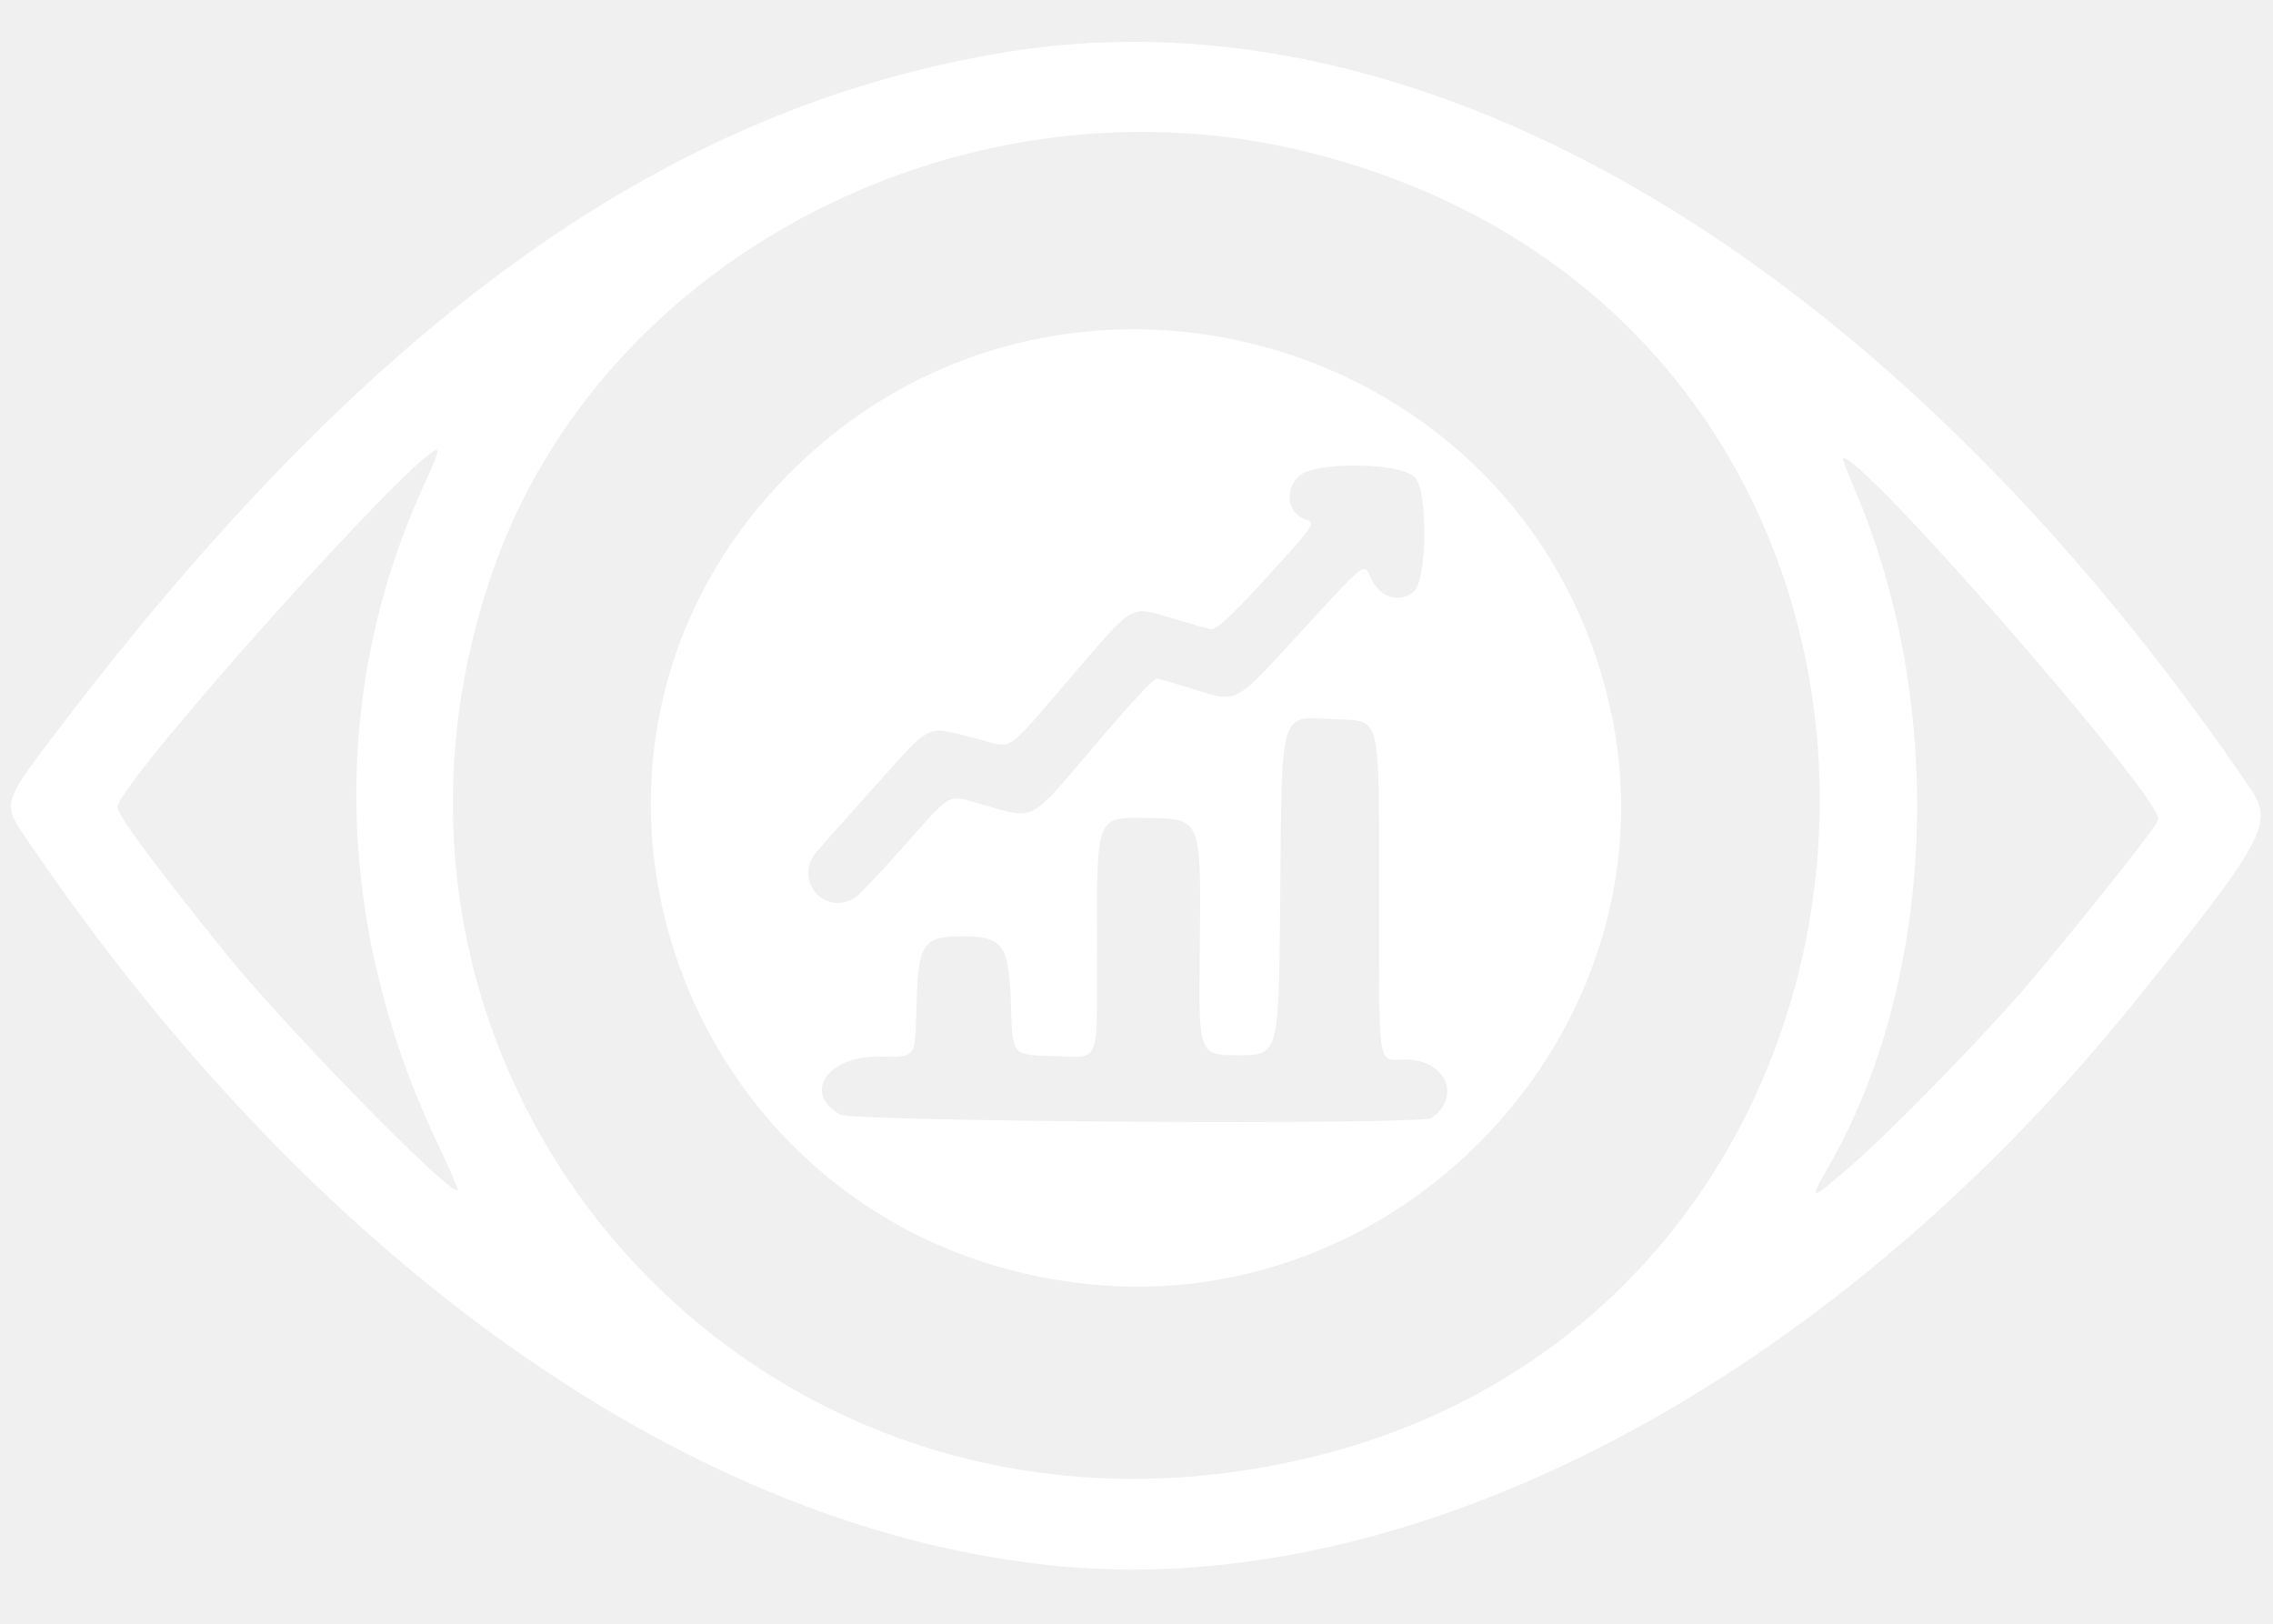
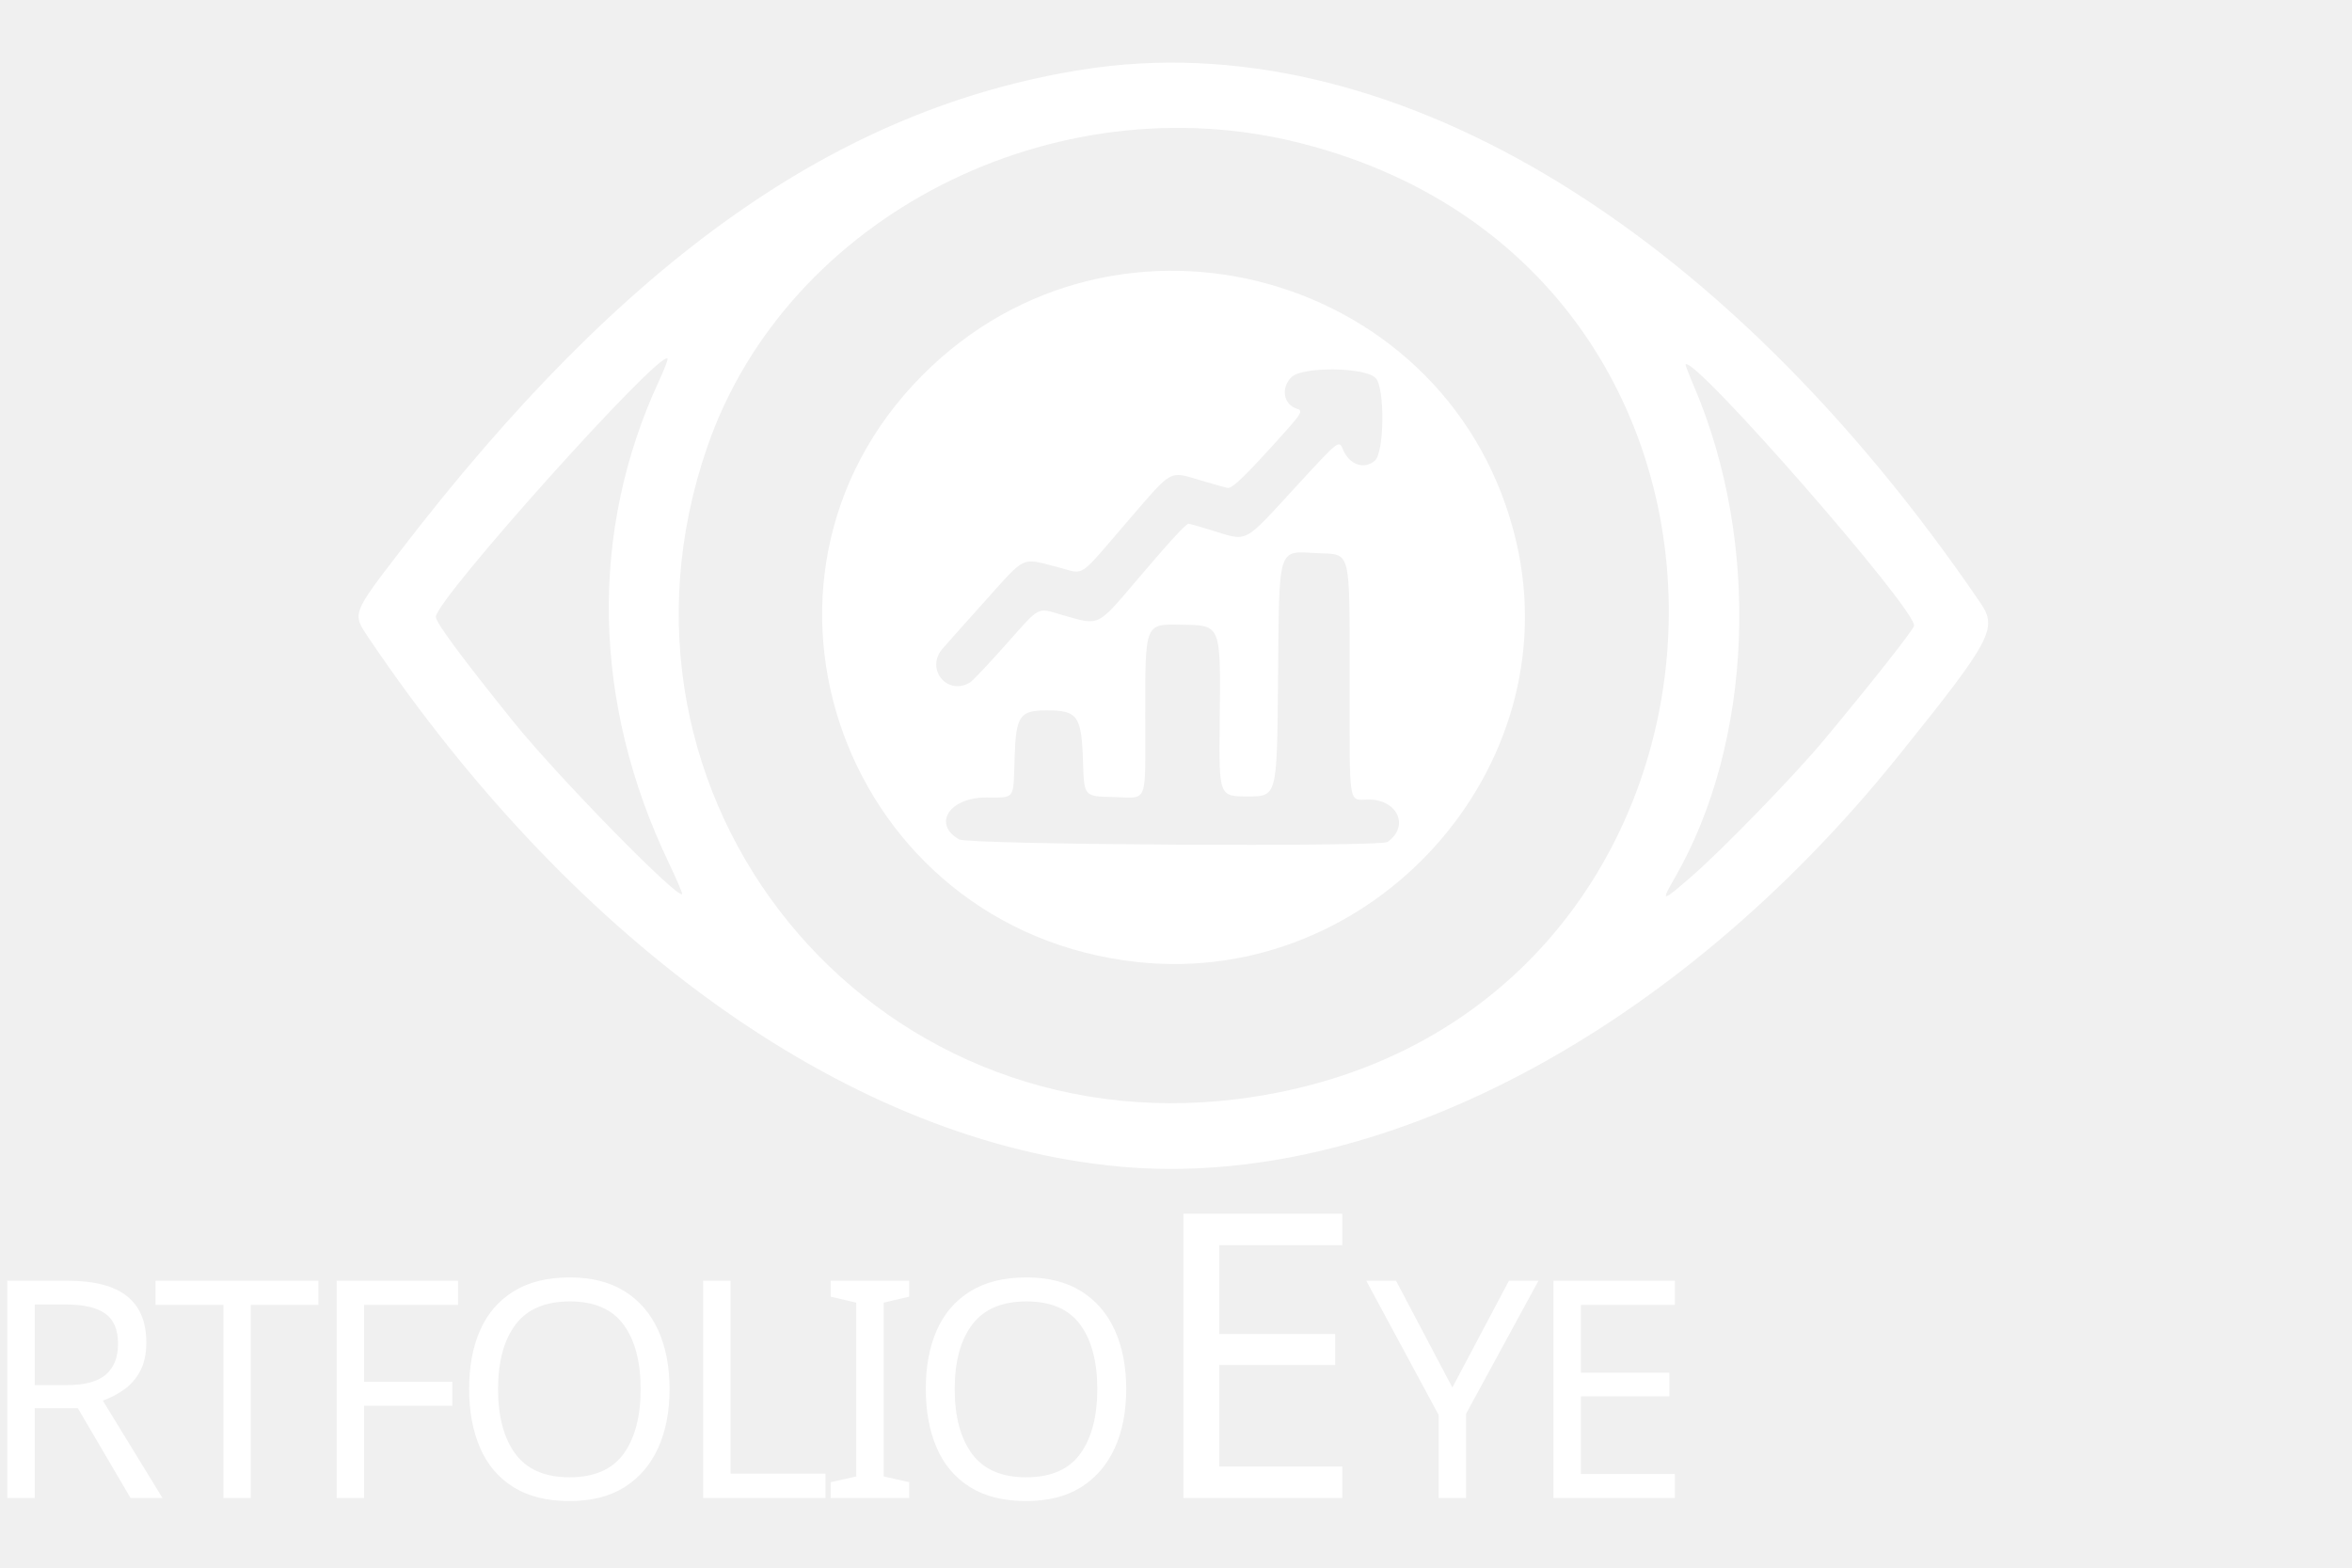
- <svg xmlns="http://www.w3.org/2000/svg" width="210mm" height="150mm" viewBox="0 0 210 150" version="1.1" id="svg8">
+ <svg xmlns="http://www.w3.org/2000/svg" width="300mm" height="200mm" viewBox="0 0 300 200" version="1.1" id="svg8">
  <defs id="defs2" />
  <g id="layer1">
    <path style="fill:#000000;stroke-width:0.265" id="path881" d="" />
-     <path style="fill:#ffffff;stroke-width:0.265" d="M 98.16,144.707 C 64.244,141.638 29.012,116.853 2.3,77.271 0.174,74.121 0.134,74.232 6.359,66.126 34.967,28.877 62.148,9.699 93.349,4.752 131.808,-1.346 174.774,24.185 207.893,72.817 c 2.206,3.24 1.409,4.717 -10.595,19.635 -28.305,35.177 -66.338,55.224 -99.138,52.256 z m 14.96,-8.621 c 68.617,-8.591 74.993,-104.933 8.07,-121.945 -31.524,-8.014 -65.512,9.353 -75.683,38.672 -15.545,44.808 20.478,89.175 67.613,83.274 z m -12.7,-17.473 c -37.283,-3.969 -53.66,-48.519 -27.517,-74.852 24.906,-25.088 67.841,-13.016 75.783,21.307 6.69,28.915 -18.379,56.727 -48.266,53.545 z m 31.825,-15.329 c 2.835,-1.985 1.307,-5.408 -2.414,-5.408 -2.625,0 -2.412,1.337 -2.418,-15.141 -0.006,-17.088 0.245,-16.087 -4.095,-16.294 -5.18,-0.248 -4.877,-1.237 -5.038,16.487 -0.132,14.552 -0.132,14.552 -3.836,14.552 -3.704,0 -3.704,0 -3.603,-9.525 0.133,-12.527 0.224,-12.296 -4.86,-12.386 -4.723,-0.083 -4.633,-0.308 -4.638,11.654 -0.005,11.595 0.463,10.422 -4.117,10.33 -3.684,-0.074 -3.684,-0.074 -3.816,-4.44 -0.179,-5.918 -0.666,-6.615 -4.621,-6.615 -3.48,0 -3.944,0.692 -4.11,6.131 -0.164,5.367 0.115,4.982 -3.614,4.982 -4.701,0 -6.893,3.389 -3.461,5.35 1.19,0.68 53.69,0.99 54.642,0.323 z M 79.04,82.903 c 0.319,-0.201 2.323,-2.323 4.453,-4.715 4.587,-5.152 3.94,-4.812 7.319,-3.846 4.778,1.366 4.322,1.586 9.616,-4.644 4.005,-4.714 6.115,-7.011 6.438,-7.011 0.13,0 1.374,0.35 2.765,0.779 4.923,1.515 4.079,1.937 10.86,-5.428 5.641,-6.126 5.555,-6.059 6.079,-4.806 0.808,1.935 2.692,2.588 4.063,1.409 1.211,-1.041 1.304,-9.191 0.12,-10.517 -1.27,-1.422 -9.375,-1.523 -10.764,-0.133 -1.374,1.374 -1.02,3.476 0.677,4.015 0.827,0.263 0.661,0.571 -1.766,3.272 -4.816,5.36 -6.478,6.968 -7.073,6.842 -0.308,-0.065 -1.88,-0.511 -3.492,-0.99 -3.96,-1.177 -3.486,-1.438 -8.996,4.958 -6.774,7.864 -5.569,7.053 -9.133,6.144 -4.769,-1.216 -4.003,-1.572 -9.289,4.312 -2.516,2.801 -4.962,5.544 -5.435,6.095 -2.241,2.611 0.661,6.091 3.558,4.266 z M 171.064,107.652 c 3.916,-3.4 13.133,-12.898 16.853,-17.368 6.029,-7.244 11.334,-13.967 11.489,-14.56 0.484,-1.851 -28.017,-34.485 -29.139,-33.364 -0.049,0.049 0.432,1.308 1.07,2.798 8.54,19.968 7.539,45.384 -2.472,62.748 -1.793,3.111 -1.658,3.095 2.198,-0.253 z M 40.544,105.889 C 30.811,85.525 30.385,63.724 39.343,44.423 c 0.676,-1.456 1.155,-2.721 1.065,-2.811 -1.047,-1.047 -29.549,30.749 -29.549,32.964 0,0.719 3.277,5.146 9.901,13.378 5.558,6.907 20.907,22.593 21.513,21.987 0.077,-0.077 -0.701,-1.901 -1.73,-4.052 z" id="path969" />
+     <path style="fill:#ffffff;stroke-width:0.265;fill-opacity:1" d="m 142.892,148.835 c -33.916,-3.069 -69.148,-27.855 -95.86,-67.436 -2.126,-3.15 -2.166,-3.039 4.059,-11.145 28.607,-37.249 55.789,-56.426 86.989,-61.374 38.459,-6.098 81.425,19.433 114.544,68.065 2.206,3.24 1.409,4.717 -10.595,19.635 -28.305,35.177 -66.338,55.224 -99.138,52.256 z m 14.96,-8.621 c 68.617,-8.591 74.993,-104.933 8.07,-121.945 -31.524,-8.014 -65.512,9.353 -75.683,38.672 -15.545,44.808 20.478,89.175 67.613,83.274 z m -12.7,-17.473 c -37.283,-3.969 -53.66,-48.519 -27.517,-74.852 24.907,-25.088 67.841,-13.016 75.783,21.307 6.69,28.915 -18.379,56.727 -48.266,53.545 z m 31.825,-15.329 c 2.835,-1.985 1.307,-5.408 -2.414,-5.408 -2.625,0 -2.412,1.337 -2.418,-15.141 -0.006,-17.088 0.245,-16.087 -4.095,-16.294 -5.18,-0.248 -4.877,-1.237 -5.038,16.487 -0.132,14.552 -0.132,14.552 -3.836,14.552 -3.704,0 -3.704,0 -3.603,-9.525 0.133,-12.527 0.224,-12.296 -4.86,-12.386 -4.723,-0.083 -4.633,-0.308 -4.638,11.654 -0.005,11.595 0.463,10.422 -4.117,10.33 -3.684,-0.074 -3.684,-0.074 -3.816,-4.44 -0.179,-5.918 -0.666,-6.615 -4.621,-6.615 -3.48,0 -3.944,0.692 -4.11,6.131 -0.164,5.367 0.115,4.982 -3.614,4.982 -4.701,0 -6.893,3.389 -3.461,5.35 1.19,0.68 53.69,0.99 54.643,0.323 z M 123.772,87.031 c 0.319,-0.201 2.323,-2.323 4.453,-4.715 4.587,-5.152 3.94,-4.812 7.319,-3.846 4.778,1.366 4.322,1.586 9.616,-4.644 4.005,-4.714 6.115,-7.011 6.438,-7.011 0.13,0 1.374,0.35 2.765,0.779 4.923,1.515 4.079,1.937 10.86,-5.428 5.641,-6.126 5.555,-6.059 6.079,-4.806 0.808,1.935 2.692,2.588 4.063,1.409 1.211,-1.041 1.304,-9.191 0.12,-10.517 -1.27,-1.422 -9.375,-1.523 -10.764,-0.133 -1.374,1.374 -1.02,3.476 0.677,4.015 0.827,0.263 0.661,0.571 -1.766,3.272 -4.816,5.36 -6.478,6.968 -7.073,6.842 -0.308,-0.065 -1.88,-0.511 -3.492,-0.99 -3.96,-1.177 -3.486,-1.438 -8.996,4.958 -6.774,7.864 -5.569,7.053 -9.133,6.144 -4.769,-1.216 -4.003,-1.572 -9.289,4.312 -2.516,2.801 -4.962,5.544 -5.435,6.095 -2.241,2.611 0.661,6.091 3.558,4.266 z m 92.024,24.749 c 3.916,-3.4 13.133,-12.898 16.853,-17.368 6.029,-7.244 11.334,-13.967 11.489,-14.56 0.484,-1.851 -28.017,-34.485 -29.139,-33.364 -0.049,0.049 0.432,1.308 1.07,2.798 8.54,19.968 7.539,45.384 -2.472,62.748 -1.793,3.111 -1.658,3.095 2.198,-0.253 z M 85.276,110.017 c -9.733,-20.364 -10.159,-42.165 -1.201,-61.466 0.676,-1.456 1.155,-2.721 1.065,-2.811 -1.047,-1.047 -29.549,30.749 -29.549,32.964 0,0.719 3.277,5.146 9.901,13.378 5.558,6.907 20.907,22.593 21.513,21.987 0.077,-0.077 -0.701,-1.901 -1.73,-4.052 z" id="path969-30" />
+     <text xml:space="preserve" style="font-style:normal;font-variant:normal;font-weight:normal;font-stretch:normal;font-size:50.8px;line-height:1.25;font-family:Corbel;-inkscape-font-specification:Corbel;font-variant-ligatures:normal;font-variant-caps:normal;font-variant-numeric:normal;font-variant-east-asian:normal;text-align:center;letter-spacing:-1.852px;text-anchor:middle;fill:#ffffff;fill-opacity:1;stroke:none;stroke-width:0.265;" x="147.886" y="191.108" id="text834-2">
+       <tspan id="tspan832-2" x="146.96" y="191.108" style="font-style:normal;font-variant:normal;font-weight:normal;font-stretch:normal;font-size:50.8px;font-family:Corbel;-inkscape-font-specification:Corbel;font-variant-ligatures:normal;font-variant-caps:normal;font-variant-numeric:normal;font-variant-east-asian:normal;text-align:center;text-anchor:middle;fill:#ffffff;fill-opacity:1;stroke-width:0.265;" dx="0 0 0 0 0 -0.04">P<tspan style="font-style:normal;font-variant:normal;font-weight:normal;font-stretch:normal;font-size:38.806px;font-family:Corbel;-inkscape-font-specification:Corbel;fill:#ffffff;fill-opacity:1;" id="tspan868-2">ORTFOLIO</tspan>E<tspan style="font-style:normal;font-variant:normal;font-weight:normal;font-stretch:normal;font-size:38.806px;font-family:Corbel;-inkscape-font-specification:Corbel;fill:#ffffff;fill-opacity:1;" id="tspan880-92">YE</tspan>
+       </tspan>
+     </text>
  </g>
</svg>
